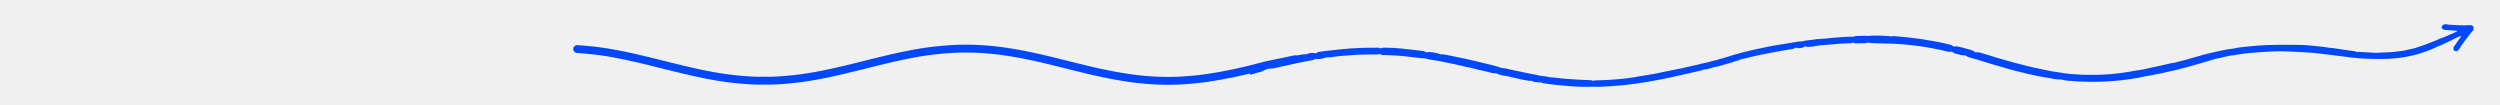
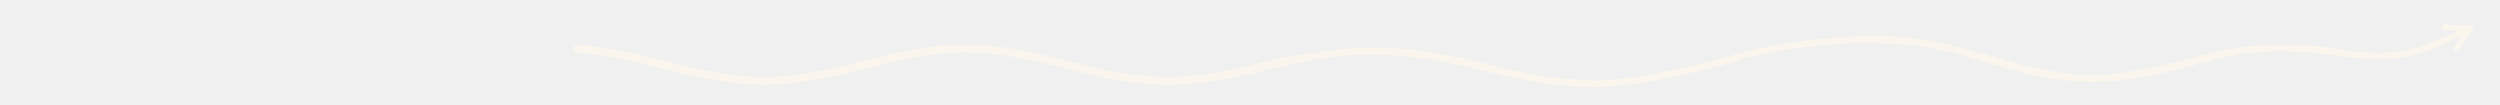
<svg xmlns="http://www.w3.org/2000/svg" viewBox="-1672 200 3344 140" width="3344" height="140">
  <style>.traco{stroke-dasharray:1 2;stroke-dashoffset:1.005;animation:2.6s linear .3s forwards}.t1{animation-name:t1}@keyframes t1{0%{stroke-dashoffset:1.005}14%,100%{stroke-dashoffset:0}}.t2{animation-name:t2}@keyframes t2{0%{stroke-dashoffset:1.005}14%{stroke-dashoffset:1.005;animation-timing-function:cubic-bezier(0.25,0.55,0.4,1)}86%,100%{stroke-dashoffset:0}}.t3{animation-name:t3}@keyframes t3{0%{stroke-dashoffset:1.005}86%{stroke-dashoffset:1.005;animation-timing-function:cubic-bezier(0.3,0,0.4,1)}100%{stroke-dashoffset:0}}@media (prefers-reduced-motion:reduce){.traco{animation:none;stroke-dashoffset:0}}</style>
  <defs>
    <mask id="onda-mascara" maskUnits="userSpaceOnUse" x="-1672" y="200" width="3344" height="140">
      <g fill="none" stroke="#fff" stroke-linecap="round" stroke-linejoin="round">
        <path class="traco t1" pathLength="1" stroke-width="24" d="M-900 265.6C-896.7 265.9 -886.7 266.5 -880 267.3C-873.3 268 -866.7 269 -860 270C-853.3 271.1 -846.7 272.3 -840 273.7C-833.3 275 -826.7 276.5 -820 278C-813.3 279.5 -806.7 281.1 -800 282.8C-793.3 284.4 -786.7 286.1 -780 287.8C-773.3 289.4 -766.7 291.1 -760 292.7C-753.3 294.3 -746.7 295.8 -740 297.3C-733.3 298.7 -726.7 300.1 -720 301.3C-713.3 302.5 -706.7 303.6 -700 304.5C-693.3 305.4 -686.7 306.1 -680 306.7C-673.3 307.3 -666.7 307.7 -660 307.9C-653.3 308 -646.7 308 -640 307.9C-633.3 307.7 -626.7 307.3 -620 306.7C-613.3 306.1 -606.7 305.4 -600 304.5C-593.3 303.6 -586.7 302.5 -580 301.3C-573.3 300.1 -566.7 298.7 -560 297.3C-553.3 295.8 -546.7 294.3 -540 292.7C-533.3 291.1 -526.7 289.4 -520 287.8C-513.3 286.1 -506.7 284.4 -500 282.8C-493.3 281.1 -486.7 279.5 -480 278C-473.3 276.5 -466.7 275 -460 273.7C-453.3 272.3 -446.7 271.1 -440 270C-433.3 269 -426.7 268 -420 267.3C-413.3 266.6 -406.7 266 -400 265.6C-393.3 265.2 -386.7 265 -380 265C-373.3 265 -366.7 265.2 -360 265.6C-353.3 266 -346.7 266.6 -340 267.3C-333.3 268.1 -326.7 269 -320 270.1C-313.3 271.1 -306.7 272.4 -300 273.7C-293.3 275 -286.7 276.5 -280 278C-273.3 279.5 -266.7 281.2 -260 282.8C-253.3 284.4 -246.7 286.1 -240 287.8C-233.3 289.4 -226.7 291.1 -220 292.7C-213.3 294.3 -206.7 295.9 -200 297.3C-193.3 298.7 -186.7 300.1 -180 301.3C-173.3 302.5 -166.7 303.6 -160 304.5C-153.3 305.5 -146.7 306.2 -140 306.8C-133.3 307.4 -126.7 307.8 -120 308C-113.3 308.2 -106.7 308.2 -100 308C-93.3 307.8 -86.7 307.4 -80 306.8C-73.3 306.3 -66.7 305.5 -60 304.6C-53.3 303.7 -46.7 302.6 -40 301.4C-33.3 300.2 -26.7 298.9 -20 297.5C-13.3 296 -3.3 293.7 0 292.9" />
        <path class="traco t2" pathLength="1" stroke-width="22" d="M0 292.9C3.3 292 13.3 289.3 20 287.7C26.7 286.1 33.3 284.9 40 283.5C46.7 282.1 53.3 280.6 60 279.3C66.7 278 73.3 276.8 80 275.7C86.7 274.6 93.3 273.4 100 272.4C106.7 271.5 113.3 270.7 120 270.1C126.7 269.4 133.3 268.8 140 268.5C146.7 268.1 153.3 267.9 160 267.9C166.7 267.8 173.3 267.9 180 268.1C186.7 268.4 193.3 268.7 200 269.3C206.7 269.8 213.3 270.6 220 271.4C226.7 272.2 233.3 273.1 240 274.1C246.7 275.2 253.3 276.4 260 277.7C266.7 278.9 273.3 280.4 280 281.8C286.7 283.2 293.3 284.7 300 286.2C306.7 287.8 313.3 289.4 320 291C326.7 292.6 333.3 294.3 340 295.8C346.7 297.4 353.3 298.8 360 300.1C366.7 301.5 373.3 302.8 380 303.9C386.7 305.1 393.3 306.3 400 307.2C406.7 308.1 413.3 308.8 420 309.4C426.7 310 433.3 310.5 440 310.8C446.7 311.1 453.3 311.3 460 311.3C466.7 311.2 473.3 311 480 310.6C486.7 310.2 493.3 309.6 500 308.9C506.7 308.2 513.3 307.2 520 306.2C526.7 305.1 533.3 304 540 302.8C546.7 301.6 553.3 300.2 560 298.8C566.7 297.4 573.3 296 580 294.5C586.7 293 593.3 291.5 600 290C606.7 288.4 613.3 286.8 620 285.1C626.7 283.3 633.3 281.4 640 279.5C646.7 277.6 653.3 275.4 660 273.7C666.7 271.9 673.3 270.4 680 269C686.7 267.5 693.3 266.2 700 265C706.7 263.8 713.3 262.6 720 261.6C726.7 260.5 733.3 259.5 740 258.6C746.7 257.7 753.3 256.9 760 256.2C766.7 255.5 773.3 254.9 780 254.4C786.7 253.9 793.3 253.4 800 253.1C806.7 252.7 813.3 252.5 820 252.4C826.7 252.3 833.3 252.2 840 252.3C846.7 252.4 853.3 252.6 860 253C866.7 253.4 873.3 253.9 880 254.6C886.7 255.3 893.3 256.1 900 257.1C906.7 258.1 913.3 259.4 920 260.7C926.7 262.1 933.3 263.7 940 265.3C946.7 266.9 953.3 268.6 960 270.5C966.7 272.3 973.3 274.4 980 276.4C986.7 278.4 993.3 280.5 1000 282.4C1006.7 284.3 1013.3 286.3 1020 288.1C1026.7 289.9 1033.3 291.5 1040 293.1C1046.7 294.7 1053.3 296.2 1060 297.5C1066.7 298.8 1073.3 299.9 1080 300.8C1086.7 301.8 1093.3 302.7 1100 303.2C1106.7 303.8 1113.3 304.1 1120 304.3C1126.7 304.4 1133.3 304.3 1140 304C1146.7 303.7 1153.3 303.1 1160 302.4C1166.7 301.7 1173.3 300.8 1180 299.7C1186.7 298.6 1193.3 297.4 1200 296.1C1206.7 294.8 1213.3 293.4 1220 291.9C1226.7 290.5 1233.3 289 1240 287.4C1246.7 285.7 1253.3 283.9 1260 282.1C1266.7 280.2 1273.3 278.2 1280 276.4C1286.7 274.7 1293.3 272.9 1300 271.6C1306.7 270.2 1313.3 269 1320 268.1C1326.7 267.1 1333.3 266.3 1340 265.6C1346.7 265 1353.3 264.5 1360 264.2C1366.7 263.9 1373.3 263.8 1380 263.8C1386.7 263.7 1393.3 263.9 1400 264.1C1406.7 264.4 1413.3 264.8 1420 265.4C1426.7 266 1433.3 266.8 1440 267.6C1446.7 268.4 1453.3 269.4 1460 270.3C1466.7 271.1 1473.3 272.2 1480 272.8C1486.7 273.5 1493.3 273.9 1500 274.1C1506.7 274.3 1513.3 274.3 1520 273.9C1526.7 273.5 1533.3 273 1540 271.9C1546.7 270.8 1553.3 269.4 1560 267.5C1566.7 265.6 1575.3 262.1 1580 260.5C1584.7 259 1583 260.3 1588 258.2C1593 256.1 1602.5 251.3 1609.8 247.9C1617 244.5 1627.9 239.3 1631.5 237.6" />
        <path class="traco t3" pathLength="1" stroke-width="20" d="M1631.5 237.6L1598.5 236" />
        <path class="traco t3" pathLength="1" stroke-width="20" d="M1631 238.6L1614 263.5" />
      </g>
    </mask>
  </defs>
  <g mask="url(#onda-mascara)">
-     <path fill="#0047FE" fill-rule="evenodd" d="M440.9 316C438 315.9 432.6 315.5 429 315.3C416 314.2 409.6 313.7 409.5 313.6C409.4 313.6 406.4 313.2 402.9 312.8C393.4 311.6 392.8 311.6 391.4 310.9C390.7 310.6 389.7 310.4 389 310.4C387.6 310.4 382.9 310 380.8 309.7C379.7 309.6 378.7 309.2 377.9 308.7C376.8 308 376.7 308 375.2 308.1C374 308.3 373 308.2 371.4 307.8C370.1 307.5 368.4 307.2 367.6 307.1C366.8 307.1 365.1 306.8 363.9 306.5C362.6 306.2 360.3 305.7 358.8 305.3C357.2 305 355.2 304.5 354.4 304.2C353.6 304 352.3 303.7 351.6 303.7C350.9 303.6 349 303.1 347.3 302.6C345.6 302.2 343.5 301.7 342.6 301.6C338.2 301.2 333.1 299.9 331.4 298.8C330.3 298.1 330.1 298 327.8 298C325 298.1 324.5 298 321.2 297C319.9 296.6 318.1 296.1 317.3 296C316.5 295.8 315 295.4 313.9 295.1C312.8 294.8 310.7 294.3 309.1 294C307.6 293.7 305.8 293.4 305.1 293.2C304.4 293 302.6 292.5 301 292.1C299.4 291.8 297.6 291.3 297 291.1C296.4 290.9 294.6 290.5 293.1 290.2C291.6 290 289.5 289.5 288.5 289.3C287.5 289 285.4 288.5 283.9 288.2C282.4 288 280.6 287.6 280 287.4C278.9 287 274.3 286 266.9 284.5C264.9 284.1 262.3 283.5 261 283.3C254.7 281.9 248.8 280.8 246.2 280.5C241.5 279.9 239 279.5 236.9 278.8C234.9 278.1 234.2 278 230.6 277.9C228.4 277.9 226.2 277.7 225.8 277.5C225 277.3 222.9 277 212.4 275.9C210.5 275.7 208.2 275.4 207.4 275.3C206.6 275.1 203.1 274.8 199.6 274.6C196.2 274.4 192.9 274.2 192.2 274.1C191.6 274 187.8 273.9 183.8 273.8L176.4 273.6L175.2 272.9C174 272.2 172.8 272.1 171.9 272.6C171.5 272.8 168.5 272.9 159.8 272.9C153.4 272.9 147.4 273 146.6 273.1C145.8 273.2 142.8 273.3 140 273.5C137.2 273.6 134 273.9 133 274C131.9 274.2 128.9 274.4 126.3 274.5C123.7 274.6 120.4 274.9 118.9 275.1C115.8 275.5 111.7 276.1 107.1 276.6C105.5 276.8 103.6 276.9 103 276.8C102.1 276.7 101.5 276.8 100.7 277.2C98.3 278.3 90.7 279.5 89.4 279C88.3 278.6 87.6 278.7 86.1 279.5C85.1 280.1 84.1 280.4 82.3 280.7C81 280.9 78.9 281.2 77.8 281.5C76.6 281.8 74.3 282.2 72.6 282.5C71 282.8 68.6 283.2 67.4 283.5C66.1 283.8 64.4 284.1 63.5 284.3C62.6 284.4 60.5 284.9 58.8 285.2C57 285.6 54.7 286.1 53.5 286.4C52.3 286.6 50.7 287 49.9 287.3C49 287.5 47.8 287.8 47 287.9C46.2 288 44.3 288.4 42.6 288.8C41 289.2 39 289.7 38.1 289.9C37.3 290.1 35.1 290.5 33.3 291C28.3 292.2 26.6 291.9 27.6 290.2C28 289.5 28 289.5 27.4 289.5C26.4 289.5 24.3 290.6 20.8 292.9C17.8 294.9 17 295.3 15.9 295.6C15.2 295.8 13.3 296.3 11.8 296.7C10.2 297.2 7.7 297.9 6.2 298.3C4.8 298.6 3.1 299.1 2.5 299.4C1.9 299.6 1.1 299.8 0.7 299.8L0 299.8L0 294.1L0 288.4L4.1 287.4C6.3 286.9 9.6 286.1 11.4 285.7C13.2 285.3 15 284.9 15.4 284.7C15.8 284.5 16.8 284.2 17.6 284C18.4 283.9 20.2 283.4 21.7 283C23.1 282.6 25.7 282 27.5 281.6C29.3 281.3 31.2 280.8 31.7 280.6C32.3 280.4 34.4 280 36.3 279.6C38.3 279.3 40.4 278.9 41 278.6C41.5 278.4 43 278.1 44.1 278C45.3 277.9 46.8 277.5 47.5 277.3C48.9 276.8 50.8 276.4 55.6 275.6C57 275.4 59 275 60.1 274.7C61.2 274.5 62.6 274.2 63.2 274.1C63.9 274 66.1 273.6 68.1 273.2C71.1 272.6 72.2 272.5 73.6 272.6C75.1 272.7 75.6 272.6 76.4 272.2C79.2 270.9 84.2 270.3 86.8 271.1C88 271.5 88.1 271.5 89.9 270.2C90.9 269.5 92.4 269.2 99.4 268.4C101.3 268.2 104.7 267.8 107 267.5C113.9 266.7 117.7 266.3 120.9 266C122.5 265.9 125.7 265.6 127.9 265.4C134.9 264.7 137.8 264.5 140.3 264.5C141.6 264.5 143.2 264.4 143.9 264.3C144.6 264.1 151.1 264 158.5 263.9C171.7 263.7 171.9 263.7 173.4 264.2L174.9 264.8L176 264.3C177.4 263.6 182.9 263.6 192.4 264.1C200.1 264.6 204.1 265 221 267C222 267.1 224.6 267.4 226.8 267.6C231.6 268.1 233.4 268.5 234.6 269.4C235.4 269.9 235.8 270 236.5 269.9C238.9 269.5 240.4 269.5 243.5 269.9C247.1 270.3 251.8 271.4 253.8 272.3C254.7 272.7 255.3 272.8 256.1 272.7C257.4 272.5 260.1 272.8 262.4 273.4C263.2 273.6 264.6 273.9 265.6 274C266.6 274.1 269.1 274.6 271.1 275.1C273.2 275.6 277.2 276.4 280.1 277C286.2 278.2 292.8 279.6 298 280.9C300 281.4 302.4 282 303.2 282.1C304.1 282.3 305.9 282.8 307.2 283.1C308.6 283.5 310.4 284 311.2 284.1C312.1 284.3 314.3 284.8 316 285.2C317.7 285.6 321.1 286.5 323.5 287C325.9 287.6 328.6 288.3 329.4 288.6C330.2 288.8 331.8 289.3 332.9 289.7C334 290 335.4 290.5 336 290.7C336.8 291.1 337.7 291.2 339 291.2C340.8 291.2 342.7 291.5 346.5 292.6C349.2 293.3 351 293.7 353.2 294.1C354.3 294.3 356.5 294.8 358.1 295.1C359.8 295.5 362 295.9 363 296.1C364 296.3 365.2 296.6 365.6 296.7C366.6 297.1 371.6 298 376 298.8C380.1 299.4 384.6 300.4 386 300.9C386.6 301.1 387.5 301.3 388 301.3C388.5 301.3 389.3 301.4 389.9 301.5C390.4 301.6 392.3 301.9 394.1 302C396 302.2 397.8 302.5 398.7 302.8C399.6 303.1 401.3 303.4 403.2 303.5C407.3 303.8 410.7 304.1 414.1 304.6C417 305 423.4 305.6 431.1 306C433.6 306.1 437 306.4 438.8 306.5C440.5 306.6 445.2 306.9 449.3 307C456.1 307.2 456.9 307.3 458 307.8C459.2 308.3 459.3 308.3 460.3 307.9C461.2 307.5 462.5 307.4 470.2 307.3C475.1 307.2 479.3 307 479.4 306.9C479.6 306.8 481.9 306.6 484.5 306.5C487.2 306.4 490.3 306.1 491.5 306C492.7 305.9 495 305.7 496.6 305.5C500.5 305.2 506.9 304.4 509.7 303.9C510.9 303.7 512.5 303.5 513.4 303.4C514.2 303.3 515.5 303.1 516.2 302.9C517 302.7 518.6 302.4 519.9 302.2C522.3 301.9 527 301.2 529.1 300.7C529.8 300.6 532.5 300.2 535 299.7C537.5 299.3 540 298.9 540.5 298.8C541 298.6 542.5 298.3 543.9 298.1C545.2 297.9 547.5 297.4 548.9 297.1C550.2 296.7 552.3 296.3 553.4 296.1C556.7 295.6 560.4 294.8 566.1 293.6C569.1 293 572.5 292.3 573.5 292.1C576.5 291.6 578.8 291.1 579.5 290.8C579.9 290.7 581.9 290.2 584 289.8C588.6 288.9 593.5 287.8 597.5 286.8C603.7 285.2 606.9 284.4 608.4 284.2C609.9 284 614.9 282.7 618.6 281.6C619.7 281.3 621.1 281 621.6 280.9C622.8 280.7 624.4 280.2 627.6 279.2C628.9 278.8 631.6 278 633.6 277.5C635.7 277 638.7 276.1 640.4 275.5C643.4 274.5 647.8 273.1 651.8 272.1C652.9 271.8 655 271.2 656.4 270.8C657.8 270.4 660.1 269.8 661.6 269.4C663.1 269.1 666.7 268.2 669.5 267.5C672.3 266.9 675.1 266.2 675.8 266.1C676.4 266 678.7 265.5 680.9 265C683.1 264.5 685.8 263.9 686.9 263.8C688 263.6 690.3 263.1 692 262.7C696.7 261.7 701.3 260.8 707 260C709.8 259.6 713.5 259 715.1 258.7C716.8 258.3 718.9 258 719.8 257.9C722.1 257.6 728.2 256.6 731.2 256C733 255.6 734.8 255.4 736.6 255.4C738.9 255.4 739.6 255.3 740.3 254.9C741.5 254.4 743 254.1 747.9 253.8C749.8 253.6 752.4 253.3 753.6 253C755.9 252.5 759.4 252.2 767.6 251.7C770 251.6 772.5 251.4 773.2 251.2C774.9 250.9 785.4 250.1 791.2 249.7C793.5 249.6 797.2 249.4 799.5 249.2C801.8 249.1 804.5 249 805.6 249.1C807.3 249.3 807.6 249.2 808.4 248.7C809.3 248.2 809.6 248.1 813.4 248.1C815.6 248.1 818.6 248 820.1 247.9C822 247.7 823.3 247.8 824.3 248C825.5 248.2 826.1 248.2 827.9 247.9C831.3 247.2 854.4 247.8 856.2 248.5C856.8 248.8 857.3 248.8 859 248.5C860.9 248.2 861.7 248.2 865.9 248.7C868.5 249 872.2 249.4 874.1 249.5C879.1 249.9 884.5 250.5 887 250.9C888.2 251.1 890.9 251.4 893 251.6C896.7 252 903.1 253 905 253.5C905.5 253.6 906.9 253.8 908.2 254C909.6 254.1 911.2 254.4 912 254.6C912.8 254.8 914.8 255.2 916.6 255.5C918.4 255.8 920.9 256.3 922.1 256.5C923.4 256.8 926.5 257.4 929.1 258C936.5 259.5 938.9 260.3 940 261.4L940.9 262.3L943 262.1C945.1 261.8 945.8 261.9 949.8 262.9C951.2 263.3 953 263.7 953.9 263.9C954.7 264.1 956.6 264.7 958.1 265.1C959.5 265.6 961 266 961.3 266C962.8 266 968 268.1 969.3 269.2C970.3 270 970.7 270.2 971.1 270.1C972.4 269.6 975.6 269.9 978.1 270.8C979.4 271.3 981.2 271.9 982.2 272.1C983.1 272.3 984.9 272.8 986.1 273.2C987.4 273.7 990 274.5 991.9 275C993.8 275.6 996.9 276.6 998.8 277.2C1000.6 277.7 1003.6 278.6 1005.5 279.1C1011.9 280.8 1016.1 282 1018.8 282.9C1020.2 283.4 1022.2 283.9 1023.2 284.1C1024.3 284.3 1025.9 284.7 1026.9 285C1027.8 285.3 1029.2 285.6 1030 285.8C1031.5 286.1 1038.1 287.8 1040.1 288.4C1042.4 289 1046.1 289.9 1047.2 290.1C1047.9 290.2 1049.4 290.6 1050.7 290.9C1054 291.7 1061.1 293.2 1068 294.5C1069.6 294.8 1071.6 295.2 1072.5 295.4C1073.4 295.6 1075.3 295.9 1076.7 296C1078.1 296.1 1079.9 296.4 1080.8 296.6C1081.7 296.8 1083.7 297.1 1085.2 297.3C1086.8 297.6 1089 297.9 1090 298.1C1091 298.3 1092.2 298.4 1092.5 298.4C1092.9 298.3 1093.9 298.4 1094.7 298.6C1095.5 298.8 1098.4 299.1 1101.7 299.2C1104.8 299.4 1108 299.6 1108.9 299.7C1111.3 300.1 1129.7 300.3 1137.2 300C1147.1 299.7 1154.1 299.1 1163.8 297.8C1164.8 297.6 1167 297.3 1168.6 297.1C1170.3 296.9 1172.4 296.6 1173.4 296.4C1177.9 295.5 1183.9 294.5 1186.8 294.1C1188.5 293.9 1190.6 293.6 1191.5 293.4C1192.4 293.2 1193.9 292.9 1194.8 292.9C1195.6 292.8 1197.4 292.4 1198.8 292C1200.1 291.6 1202.5 291 1204.2 290.7C1213.9 288.8 1221.4 287.1 1223.4 286.5C1224.3 286.2 1225.4 286 1225.7 286C1226.1 286 1227.9 285.6 1229.8 285.1C1231.6 284.7 1234.2 284.1 1235.6 284C1237.1 283.8 1238.8 283.5 1239.7 283.1C1240.6 282.7 1242.3 282.3 1243.5 282.1C1244.7 281.9 1246.6 281.4 1247.9 281C1249.1 280.6 1250.7 280.2 1251.3 280.1C1252 280 1253.2 279.7 1254 279.4C1255.4 278.8 1259.5 277.6 1266.8 275.7C1268.5 275.2 1270.9 274.5 1272.2 274.1C1273.6 273.8 1275.8 273.1 1277.1 272.7C1278.5 272.4 1280.1 272 1280.6 271.9C1281.2 271.8 1282.8 271.4 1284.2 271C1286.8 270.3 1296 268.2 1297.9 267.9C1298.4 267.8 1300.7 267.3 1302.9 266.9C1305.1 266.4 1307.7 266 1308.6 265.9C1309.6 265.8 1311 265.6 1311.8 265.4C1312.5 265.2 1313.9 265 1314.8 265C1315.9 265 1316.8 264.9 1317.3 264.6C1318.4 264 1328.7 262.7 1338.2 261.9C1340.8 261.7 1344.6 261.3 1346.6 261.1C1352.6 260.5 1365.7 260 1374 260C1378.2 260 1382.2 260 1383 259.9C1404 259.9 1410.5 260 1419.4 261C1421.8 261.3 1425.4 261.6 1427.2 261.8C1431.5 262.1 1443.3 263.7 1444.5 264C1445 264.1 1446.1 264.2 1446.9 264.2C1447.8 264.2 1449.3 264.4 1450.4 264.6C1452.3 265 1455.7 265.5 1459.9 266C1461 266.1 1462.7 266.4 1463.8 266.6C1464.8 266.8 1467.5 267.2 1469.9 267.5C1476.8 268.3 1477.8 268.5 1479.4 269.1C1480.7 269.6 1481.1 269.7 1482.1 269.5C1483 269.3 1484.2 269.3 1486.8 269.6C1488.8 269.8 1492.7 270 1495.5 270.1C1498.3 270.2 1501.6 270.4 1502.9 270.5C1504.4 270.7 1506.7 270.7 1510.1 270.5C1512.9 270.4 1518.1 270.1 1521.8 270C1525.4 269.8 1529 269.6 1529.8 269.5C1531.8 269.2 1540.1 268.1 1542 267.9C1542.9 267.8 1544.5 267.5 1545.5 267.3C1548.7 266.4 1554.2 265.2 1554.8 265.2C1555.2 265.2 1556.7 264.8 1558.3 264.3C1559.9 263.7 1562.9 262.7 1565.1 262C1567.3 261.3 1570.2 260.3 1571.6 259.8C1577.9 257.3 1580 256.5 1581.2 256.1C1582 255.9 1583.2 255.4 1584 255C1584.8 254.6 1585.8 254.2 1586.4 254C1587.5 253.6 1592.1 251.7 1593.4 251C1594 250.8 1594.8 250.5 1595.2 250.4C1595.7 250.3 1597.4 249.7 1598.9 249C1603.5 246.8 1604.8 246.3 1606.5 245.7C1609 244.7 1613.8 242.5 1614.5 242C1615.5 241.2 1614.9 241.1 1610.5 240.9C1608.4 240.8 1605.8 240.6 1604.9 240.5C1603.9 240.4 1601.8 240.2 1600.1 240.1C1596.7 239.9 1595.9 239.6 1594.7 238.3C1593 236.2 1594.4 233.5 1597.8 232.5C1598.9 232.3 1602.1 232.5 1603.8 233C1604.2 233.1 1606.9 233.3 1609.8 233.4C1612.6 233.4 1616.9 233.6 1619.4 233.8C1623.5 234 1626.1 234 1631.5 233.6C1634.6 233.4 1636.5 234.7 1636.7 237.3C1636.9 239.3 1636.4 240.3 1634.3 242.6C1633.2 243.7 1631.4 246 1630.2 247.6C1629.1 249.3 1627.7 251.1 1627.1 251.8C1626.5 252.5 1625.4 253.8 1624.7 254.9C1622.1 258.6 1621.3 259.7 1620.2 261.3C1619.6 262.1 1618.6 263.7 1618.1 264.7C1616.4 268 1613.8 269.3 1611.3 268.1C1609.4 267.2 1609.1 263.7 1610.8 261.8C1611.3 261.2 1611.9 260.4 1612.1 260C1612.4 259.5 1613.3 258.2 1614.2 256.9C1615.1 255.7 1616.4 253.9 1617.1 252.9C1617.7 251.9 1618.7 250.6 1619.1 249.9C1621.2 247 1619.9 247.4 1608.9 252.9C1606.3 254.2 1604 255.4 1603.9 255.5C1603.7 255.6 1603 255.9 1602.2 256.1C1601.5 256.4 1600.4 256.9 1599.7 257.3C1597.4 258.7 1591.1 261.5 1589.6 261.8C1588.7 262 1587.7 262.3 1587.1 262.8C1585.4 264 1580.3 266.2 1574.8 268.1C1573.4 268.6 1570.7 269.5 1568.8 270.2C1565.6 271.4 1562.6 272.2 1555.9 274C1554.9 274.3 1553.4 274.6 1552.5 274.7C1551.6 274.9 1549.7 275.3 1548.2 275.6C1546.7 275.9 1544.6 276.3 1543.6 276.5C1542.5 276.6 1540.5 276.9 1539.1 277.1C1535.1 277.7 1526.9 278.5 1522.4 278.7C1511.3 279.2 1485.6 278.6 1481.9 277.7C1481.3 277.6 1480 277.5 1479 277.5C1478 277.5 1475.3 277.3 1473.1 277C1465.5 276.1 1461.1 275.5 1458.9 275.1C1457.6 274.9 1454.2 274.5 1451.1 274.1C1448.1 273.8 1444 273.3 1442.1 273C1440.2 272.7 1436.8 272.3 1434.5 272.1C1432.2 271.9 1428.8 271.5 1426.8 271.2C1423.3 270.7 1420.2 270.5 1411.2 270C1408.7 269.9 1404 269.6 1400.8 269.4C1397.5 269.2 1393.3 269 1391.4 269C1389.5 269 1386.9 268.9 1385.6 268.7C1380.4 268.1 1357 269.1 1339.8 270.7C1337.5 270.9 1334.5 271.1 1333.1 271.3C1331.8 271.4 1330.2 271.6 1329.6 271.7C1329 271.9 1327 272.2 1325.1 272.4C1323.1 272.6 1320.9 272.9 1320.1 273.1C1317.9 273.6 1313.8 274.3 1312.2 274.3C1311.5 274.3 1310.1 274.5 1309.1 274.8C1306.7 275.4 1304.8 275.9 1302.2 276.4C1301.1 276.6 1299.2 277.1 1298 277.4C1296.8 277.7 1295.1 278.1 1294.1 278.2C1293.2 278.2 1291.5 278.6 1290.4 279C1289.3 279.4 1287.4 280 1286.2 280.3C1285.1 280.5 1283.4 281 1282.5 281.4C1281.6 281.7 1279.8 282.2 1278.4 282.6C1275.3 283.4 1270.3 284.8 1268.3 285.5C1267.5 285.7 1265.4 286.4 1263.5 286.9C1261.6 287.4 1258.5 288.3 1256.5 288.9C1253.2 289.9 1250.1 290.7 1241.8 292.8C1240 293.2 1238.1 293.7 1237.4 293.8C1236.7 293.9 1234.8 294.4 1233.1 294.8C1231.5 295.2 1229.2 295.8 1228 296C1226.8 296.3 1224.4 296.8 1222.6 297.2C1220.8 297.6 1217.9 298.2 1216 298.6C1214.1 299 1210.2 299.7 1207.1 300.4C1204.1 301 1201.1 301.5 1200.5 301.5C1199.8 301.5 1197.2 302 1194.7 302.6C1192.2 303.2 1189.3 303.8 1188.4 304C1185.6 304.4 1180.8 305.2 1178.6 305.6C1177.5 305.8 1174.6 306.2 1172.1 306.5C1169.7 306.8 1166.4 307.2 1164.9 307.4C1161.7 307.8 1154.2 308.4 1147.1 308.8C1144.4 308.9 1140.3 309.1 1138.1 309.3C1133.1 309.6 1120.3 309.5 1114.2 309.2C1111.7 309.1 1107.7 308.9 1105.2 308.8C1097 308.4 1088.9 307.5 1086.9 306.7C1085.9 306.4 1085 306.2 1083.7 306.3C1080.8 306.4 1076.6 306 1074.1 305.4C1072.9 305 1071.3 304.7 1070.5 304.6C1067.3 304.2 1052.6 301.6 1052.2 301.4C1052.1 301.3 1051.2 301.1 1050.2 300.9C1046.3 300.2 1043.3 299.5 1042.7 299.3C1042.4 299.2 1040.7 298.8 1038.9 298.4C1034.6 297.5 1018.3 293.4 1017.8 293.1C1017.7 293.1 1016.3 292.7 1014.7 292.3C1010 291 1006.5 290 1004.5 289.3C1003.5 288.9 1001.8 288.4 1000.8 288.1C999.7 287.9 997.6 287.4 996.1 286.9C994.6 286.4 991.6 285.5 989.5 284.9C987.4 284.2 984.4 283.3 982.9 282.9C981.4 282.4 978.9 281.7 977.5 281.2C976.1 280.8 974 280.1 973 279.7C971.9 279.4 970.3 278.9 969.5 278.8C967.6 278.4 967.5 278.4 962.7 276.9C959.9 276 958.7 275.5 958 274.8C957 274 956.9 274 954.7 274C952.3 274 951.1 273.8 948.8 273C948 272.8 946.3 272.4 945 272.1C943 271.7 942.5 271.5 941 270.5C939.1 269 938.5 268.8 937.3 269.2C936.7 269.4 935.8 269.5 935.2 269.4C933.7 269.3 926.3 267.5 925.3 267.1C924.9 266.9 922.9 266.5 920.8 266.2C918.8 266 916.5 265.5 915.7 265.2C914.8 265 912.7 264.5 910.9 264.3C909.1 264 907 263.6 906.1 263.4C905.3 263.2 902.9 262.8 900.9 262.5C898.8 262.2 895.7 261.8 894 261.5C892.3 261.2 888.4 260.8 885.4 260.5C882.4 260.2 878.3 259.8 876.4 259.6C866.8 258.6 857.7 258.2 839 257.9C831.4 257.7 829.2 257.6 828.4 257.3C826.6 256.7 826.3 256.7 824.9 257.3C823.7 257.9 823.4 257.9 816.4 257.9L809.1 258L807.9 257.4C806.7 256.8 806.6 256.8 805.8 257.2C804 257.9 803.3 258 798.9 258C796.4 258 792.1 258.2 789.1 258.5C786.2 258.8 783.2 259 782.4 259C781.6 259 779.9 259.2 778.5 259.4C777.1 259.6 773.7 259.9 770.9 260C768.1 260.1 764.6 260.4 763 260.6C758.4 261.2 753.6 262 752.6 262.2C752.1 262.4 750.1 262.5 748.2 262.6C745 262.8 744.8 262.8 744 262.3C743 261.6 742.6 261.6 741.5 262.6C739.8 264 734.1 265 732 264.2C730.5 263.6 730.2 263.6 728.4 264.6C727 265.4 724.4 266 719.2 266.6C716.5 267 707.2 268.5 704 269.2C703 269.4 700.4 269.9 698.3 270.3C696.2 270.7 694.1 271.1 693.7 271.2C693.2 271.4 691.4 271.7 689.5 272C687.6 272.3 685.1 272.8 683.8 273.1C682.4 273.4 680.4 273.9 679.2 274.1C677.3 274.5 674.7 275.1 669.4 276.3C668.1 276.6 666.4 277 665.5 277.3C662.7 278.1 659.9 278.7 658.3 278.9C657.5 279 656.3 279.3 655.7 279.7C653.8 280.6 651.1 281.5 649.1 281.9C648.1 282.1 646.6 282.6 645.8 283C645 283.4 642.9 284 641.1 284.5C639.3 284.9 636 285.9 633.7 286.6C631.4 287.4 629.3 288 629.1 288C628.9 288 627.6 288.3 626.2 288.8C624.7 289.2 623 289.5 622.3 289.5C621.4 289.5 620 289.9 617.7 290.7C613.4 292.2 610.9 292.8 608.8 292.8C607.6 292.8 606.8 292.9 606.1 293.3C604.9 293.9 600.7 295 596 296C594 296.4 591.8 296.9 591.1 297.1C590 297.5 588.2 297.8 580.4 299.5C575.5 300.5 570.6 301.6 565.8 302.8C564.1 303.2 560.8 303.9 558.4 304.4C556.1 304.9 553.8 305.4 553.4 305.5C553 305.6 550.6 306.1 548.1 306.5C545.6 306.9 542.8 307.4 541.8 307.6C540.7 307.8 538.2 308.3 536.1 308.6C534.1 309 531.6 309.5 530.6 309.7C529.6 309.8 528.4 310 528 310C527.6 310 525.2 310.4 522.7 310.9C520.1 311.3 516.9 311.8 515.5 312C510.2 312.5 508.5 312.7 505.7 313.2C504.2 313.5 501.2 313.8 499.2 314C497.3 314.1 493.8 314.4 491.5 314.6C480.3 315.6 465.2 316.4 462.2 316.1C461.1 316.1 459.7 316 459.2 316C452.5 316.2 445.1 316.1 440.9 316Z" />
-     <path fill="none" stroke="#0047FE" stroke-width="10.5" stroke-linecap="round" d="M-900 265.6C-896.7 265.9 -886.7 266.5 -880 267.3C-873.3 268 -866.7 269 -860 270C-853.3 271.1 -846.7 272.3 -840 273.7C-833.3 275 -826.7 276.5 -820 278C-813.3 279.5 -806.7 281.1 -800 282.8C-793.3 284.4 -786.7 286.1 -780 287.8C-773.3 289.4 -766.7 291.1 -760 292.7C-753.3 294.3 -746.7 295.8 -740 297.3C-733.3 298.7 -726.7 300.1 -720 301.3C-713.3 302.5 -706.7 303.6 -700 304.5C-693.3 305.4 -686.7 306.1 -680 306.7C-673.3 307.3 -666.7 307.7 -660 307.9C-653.3 308 -646.7 308 -640 307.9C-633.3 307.7 -626.7 307.3 -620 306.7C-613.3 306.1 -606.7 305.4 -600 304.5C-593.3 303.6 -586.7 302.5 -580 301.3C-573.3 300.1 -566.7 298.7 -560 297.3C-553.3 295.8 -546.7 294.3 -540 292.7C-533.3 291.1 -526.7 289.4 -520 287.8C-513.3 286.1 -506.7 284.4 -500 282.8C-493.3 281.1 -486.7 279.5 -480 278C-473.3 276.5 -466.7 275 -460 273.7C-453.3 272.3 -446.7 271.1 -440 270C-433.3 269 -426.7 268 -420 267.3C-413.3 266.6 -406.7 266 -400 265.6C-393.3 265.2 -386.7 265 -380 265C-373.3 265 -366.7 265.2 -360 265.6C-353.3 266 -346.7 266.6 -340 267.3C-333.3 268.1 -326.7 269 -320 270.1C-313.3 271.1 -306.7 272.4 -300 273.7C-293.3 275 -286.7 276.5 -280 278C-273.3 279.5 -266.7 281.2 -260 282.8C-253.3 284.4 -246.7 286.1 -240 287.8C-233.3 289.4 -226.7 291.1 -220 292.7C-213.3 294.3 -206.7 295.9 -200 297.3C-193.3 298.7 -186.7 300.1 -180 301.3C-173.3 302.5 -166.7 303.6 -160 304.5C-153.3 305.5 -146.7 306.2 -140 306.8C-133.3 307.4 -126.7 307.8 -120 308C-113.3 308.2 -106.7 308.2 -100 308C-93.3 307.8 -86.7 307.4 -80 306.8C-73.3 306.3 -66.7 305.5 -60 304.6C-53.3 303.7 -46.7 302.6 -40 301.4C-33.3 300.2 -26.7 298.9 -20 297.5C-13.3 296 -6.7 294.5 0 292.9C6.7 291.3 13.3 289.3 20 287.7C26.7 286.1 33.3 284.9 40 283.5C46.7 282.1 56.7 280 60 279.3" />
+     <path fill="#FAF6ED" fill-rule="evenodd" d="M440.9 316C438 315.9 432.6 315.5 429 315.3C416 314.2 409.6 313.7 409.5 313.6C409.4 313.6 406.4 313.2 402.9 312.8C393.4 311.6 392.8 311.6 391.4 310.9C390.7 310.6 389.7 310.4 389 310.4C387.6 310.4 382.9 310 380.8 309.7C379.7 309.6 378.7 309.2 377.9 308.7C376.8 308 376.7 308 375.2 308.1C374 308.3 373 308.2 371.4 307.8C370.1 307.5 368.4 307.2 367.6 307.1C366.8 307.1 365.1 306.8 363.9 306.5C362.6 306.2 360.3 305.7 358.8 305.3C357.2 305 355.2 304.5 354.4 304.2C353.6 304 352.3 303.7 351.6 303.7C350.9 303.6 349 303.1 347.3 302.6C345.6 302.2 343.5 301.7 342.6 301.6C338.2 301.2 333.1 299.9 331.4 298.8C330.3 298.1 330.1 298 327.8 298C325 298.1 324.5 298 321.2 297C319.9 296.6 318.1 296.1 317.3 296C316.5 295.8 315 295.4 313.9 295.1C312.8 294.8 310.7 294.3 309.1 294C307.6 293.7 305.8 293.4 305.1 293.2C304.4 293 302.6 292.5 301 292.1C299.4 291.8 297.6 291.3 297 291.1C296.4 290.9 294.6 290.5 293.1 290.2C291.6 290 289.5 289.5 288.5 289.3C287.5 289 285.4 288.5 283.9 288.2C282.4 288 280.6 287.6 280 287.4C278.9 287 274.3 286 266.9 284.5C264.9 284.1 262.3 283.5 261 283.3C254.7 281.9 248.8 280.8 246.2 280.5C241.5 279.9 239 279.5 236.9 278.8C234.9 278.1 234.2 278 230.6 277.9C228.4 277.9 226.2 277.7 225.8 277.5C225 277.3 222.9 277 212.4 275.9C210.5 275.7 208.2 275.4 207.4 275.3C206.6 275.1 203.1 274.8 199.6 274.6C196.2 274.4 192.9 274.2 192.2 274.1C191.6 274 187.8 273.9 183.8 273.8L176.4 273.6L175.2 272.9C174 272.2 172.8 272.1 171.9 272.6C171.5 272.8 168.5 272.9 159.8 272.9C153.4 272.9 147.4 273 146.6 273.1C145.8 273.2 142.8 273.3 140 273.5C137.2 273.6 134 273.9 133 274C131.9 274.2 128.9 274.4 126.3 274.5C123.7 274.6 120.4 274.9 118.9 275.1C115.8 275.5 111.7 276.1 107.1 276.6C105.5 276.8 103.6 276.9 103 276.8C102.1 276.7 101.5 276.8 100.7 277.2C98.3 278.3 90.7 279.5 89.4 279C88.3 278.6 87.6 278.7 86.1 279.5C85.1 280.1 84.1 280.4 82.3 280.7C81 280.9 78.9 281.2 77.8 281.5C76.6 281.8 74.3 282.2 72.6 282.5C71 282.8 68.6 283.2 67.4 283.5C66.1 283.8 64.4 284.1 63.5 284.3C62.6 284.4 60.5 284.9 58.8 285.2C57 285.6 54.7 286.1 53.5 286.4C52.3 286.6 50.7 287 49.9 287.3C49 287.5 47.8 287.8 47 287.9C46.2 288 44.3 288.4 42.6 288.8C41 289.2 39 289.7 38.1 289.9C37.3 290.1 35.1 290.5 33.3 291C28.3 292.2 26.6 291.9 27.6 290.2C28 289.5 28 289.5 27.4 289.5C26.4 289.5 24.3 290.6 20.8 292.9C17.8 294.9 17 295.3 15.9 295.6C15.2 295.8 13.3 296.3 11.8 296.7C10.2 297.2 7.7 297.9 6.2 298.3C4.8 298.6 3.1 299.1 2.5 299.4C1.9 299.6 1.1 299.8 0.7 299.8L0 299.8L0 294.1L0 288.4L4.1 287.4C6.3 286.9 9.6 286.1 11.4 285.7C13.2 285.3 15 284.9 15.4 284.7C15.8 284.5 16.8 284.2 17.6 284C18.4 283.9 20.2 283.4 21.7 283C23.1 282.6 25.7 282 27.5 281.6C29.3 281.3 31.2 280.8 31.7 280.6C32.3 280.4 34.4 280 36.3 279.6C38.3 279.3 40.4 278.9 41 278.6C41.5 278.4 43 278.1 44.1 278C45.3 277.9 46.8 277.5 47.5 277.3C48.9 276.8 50.8 276.4 55.6 275.6C57 275.4 59 275 60.1 274.7C61.2 274.5 62.6 274.2 63.2 274.1C63.9 274 66.1 273.6 68.1 273.2C71.1 272.6 72.2 272.5 73.6 272.6C75.1 272.7 75.6 272.6 76.4 272.2C79.2 270.9 84.2 270.3 86.8 271.1C88 271.5 88.1 271.5 89.9 270.2C90.9 269.5 92.4 269.2 99.4 268.4C101.3 268.2 104.7 267.8 107 267.5C113.9 266.7 117.7 266.3 120.9 266C122.5 265.9 125.7 265.6 127.9 265.4C134.9 264.7 137.8 264.5 140.3 264.5C141.6 264.5 143.2 264.4 143.9 264.3C144.6 264.1 151.1 264 158.5 263.9C171.7 263.7 171.9 263.7 173.4 264.2L174.9 264.8L176 264.3C177.4 263.6 182.9 263.6 192.4 264.1C200.1 264.6 204.1 265 221 267C222 267.1 224.6 267.4 226.8 267.6C231.6 268.1 233.4 268.5 234.6 269.4C235.4 269.9 235.8 270 236.5 269.9C238.9 269.5 240.4 269.5 243.5 269.9C247.1 270.3 251.8 271.4 253.8 272.3C254.7 272.7 255.3 272.8 256.1 272.7C257.4 272.5 260.1 272.8 262.4 273.4C263.2 273.6 264.6 273.9 265.6 274C266.6 274.1 269.1 274.6 271.1 275.1C273.2 275.6 277.2 276.4 280.1 277C286.2 278.2 292.8 279.6 298 280.9C300 281.4 302.4 282 303.2 282.1C304.1 282.3 305.9 282.8 307.2 283.1C308.6 283.5 310.4 284 311.2 284.1C312.1 284.3 314.3 284.8 316 285.2C317.7 285.6 321.1 286.5 323.5 287C325.9 287.6 328.6 288.3 329.4 288.6C330.2 288.8 331.8 289.3 332.9 289.7C334 290 335.4 290.5 336 290.7C336.8 291.1 337.7 291.2 339 291.2C340.8 291.2 342.7 291.5 346.5 292.6C349.2 293.3 351 293.7 353.2 294.1C354.3 294.3 356.5 294.8 358.1 295.1C359.8 295.5 362 295.9 363 296.1C364 296.3 365.2 296.6 365.6 296.7C366.6 297.1 371.6 298 376 298.8C380.1 299.4 384.6 300.4 386 300.9C386.6 301.1 387.5 301.3 388 301.3C388.5 301.3 389.3 301.4 389.9 301.5C390.4 301.6 392.3 301.9 394.1 302C396 302.2 397.8 302.5 398.7 302.8C399.6 303.1 401.3 303.4 403.2 303.5C407.3 303.8 410.7 304.1 414.1 304.6C417 305 423.4 305.6 431.1 306C433.6 306.1 437 306.4 438.8 306.5C440.5 306.6 445.2 306.9 449.3 307C456.1 307.2 456.9 307.3 458 307.8C459.2 308.3 459.3 308.3 460.3 307.9C461.2 307.5 462.5 307.4 470.2 307.3C475.1 307.2 479.3 307 479.4 306.9C479.6 306.8 481.9 306.6 484.5 306.5C487.2 306.4 490.3 306.1 491.5 306C492.7 305.9 495 305.7 496.6 305.5C500.5 305.2 506.9 304.4 509.7 303.9C510.9 303.7 512.5 303.5 513.4 303.4C514.2 303.3 515.5 303.1 516.2 302.9C517 302.7 518.6 302.4 519.9 302.2C522.3 301.9 527 301.2 529.1 300.7C529.8 300.6 532.5 300.2 535 299.7C537.5 299.3 540 298.9 540.5 298.8C541 298.6 542.5 298.3 543.9 298.1C545.2 297.9 547.5 297.4 548.9 297.1C550.2 296.7 552.3 296.3 553.4 296.1C556.7 295.6 560.4 294.8 566.1 293.6C569.1 293 572.5 292.3 573.5 292.1C576.5 291.6 578.8 291.1 579.5 290.8C579.9 290.7 581.9 290.2 584 289.8C588.6 288.9 593.5 287.8 597.5 286.8C603.7 285.2 606.9 284.4 608.4 284.2C609.9 284 614.9 282.7 618.6 281.6C619.7 281.3 621.1 281 621.6 280.9C622.8 280.7 624.4 280.2 627.6 279.2C628.9 278.8 631.6 278 633.6 277.5C635.7 277 638.7 276.1 640.4 275.5C643.4 274.5 647.8 273.1 651.8 272.1C652.9 271.8 655 271.2 656.4 270.8C657.8 270.4 660.1 269.8 661.6 269.4C663.1 269.1 666.7 268.2 669.5 267.5C672.3 266.9 675.1 266.2 675.8 266.1C676.4 266 678.7 265.5 680.9 265C683.1 264.5 685.8 263.9 686.9 263.8C688 263.6 690.3 263.1 692 262.7C696.7 261.7 701.3 260.8 707 260C709.8 259.6 713.5 259 715.1 258.7C716.8 258.3 718.9 258 719.8 257.9C722.1 257.6 728.2 256.6 731.2 256C733 255.6 734.8 255.4 736.6 255.4C738.9 255.4 739.6 255.3 740.3 254.9C741.5 254.4 743 254.1 747.9 253.8C749.8 253.6 752.4 253.3 753.6 253C755.9 252.5 759.4 252.2 767.6 251.7C770 251.6 772.5 251.4 773.2 251.2C774.9 250.9 785.4 250.1 791.2 249.7C793.5 249.6 797.2 249.4 799.5 249.2C801.8 249.1 804.5 249 805.6 249.1C807.3 249.3 807.6 249.2 808.4 248.7C809.3 248.2 809.6 248.1 813.4 248.1C815.6 248.1 818.6 248 820.1 247.9C822 247.7 823.3 247.8 824.3 248C825.5 248.2 826.1 248.2 827.9 247.9C831.3 247.2 854.4 247.8 856.2 248.5C856.8 248.8 857.3 248.8 859 248.5C860.9 248.2 861.7 248.2 865.9 248.7C868.5 249 872.2 249.4 874.1 249.5C879.1 249.9 884.5 250.5 887 250.9C888.2 251.1 890.9 251.4 893 251.6C896.7 252 903.1 253 905 253.5C905.5 253.6 906.9 253.8 908.2 254C909.6 254.1 911.2 254.4 912 254.6C912.8 254.8 914.8 255.2 916.6 255.5C918.4 255.8 920.9 256.3 922.1 256.5C923.4 256.8 926.5 257.4 929.1 258C936.5 259.5 938.9 260.3 940 261.4L940.9 262.3L943 262.1C945.1 261.8 945.8 261.9 949.8 262.9C951.2 263.3 953 263.7 953.9 263.9C954.7 264.1 956.6 264.7 958.1 265.1C959.5 265.6 961 266 961.3 266C962.8 266 968 268.1 969.3 269.2C970.3 270 970.7 270.2 971.1 270.1C972.4 269.6 975.6 269.9 978.1 270.8C979.4 271.3 981.2 271.9 982.2 272.1C983.1 272.3 984.9 272.8 986.1 273.2C987.4 273.7 990 274.5 991.9 275C993.8 275.6 996.9 276.6 998.8 277.2C1000.6 277.7 1003.6 278.6 1005.5 279.1C1011.9 280.8 1016.1 282 1018.8 282.9C1020.2 283.4 1022.2 283.9 1023.2 284.1C1024.3 284.3 1025.9 284.7 1026.9 285C1027.8 285.3 1029.2 285.6 1030 285.8C1031.5 286.1 1038.1 287.8 1040.1 288.4C1042.4 289 1046.1 289.9 1047.2 290.1C1047.9 290.2 1049.4 290.6 1050.7 290.9C1054 291.7 1061.1 293.2 1068 294.5C1069.6 294.8 1071.6 295.2 1072.5 295.4C1073.4 295.6 1075.3 295.9 1076.7 296C1078.1 296.1 1079.9 296.4 1080.8 296.6C1081.7 296.8 1083.7 297.1 1085.2 297.3C1086.8 297.6 1089 297.9 1090 298.1C1091 298.3 1092.2 298.4 1092.5 298.4C1092.9 298.3 1093.9 298.4 1094.7 298.6C1095.5 298.8 1098.4 299.1 1101.7 299.2C1104.8 299.4 1108 299.6 1108.9 299.7C1111.3 300.1 1129.7 300.3 1137.2 300C1147.1 299.7 1154.1 299.1 1163.8 297.8C1164.8 297.6 1167 297.3 1168.6 297.1C1170.3 296.9 1172.4 296.6 1173.4 296.4C1177.9 295.5 1183.9 294.5 1186.8 294.1C1188.5 293.9 1190.6 293.6 1191.5 293.4C1192.4 293.2 1193.9 292.9 1194.8 292.9C1195.6 292.8 1197.4 292.4 1198.8 292C1200.1 291.6 1202.5 291 1204.2 290.7C1213.9 288.8 1221.4 287.1 1223.4 286.5C1224.3 286.2 1225.4 286 1225.7 286C1226.1 286 1227.9 285.6 1229.8 285.1C1231.6 284.7 1234.2 284.1 1235.6 284C1237.1 283.8 1238.8 283.5 1239.7 283.1C1240.6 282.7 1242.3 282.3 1243.5 282.1C1244.7 281.9 1246.6 281.4 1247.9 281C1249.1 280.6 1250.7 280.2 1251.3 280.1C1252 280 1253.2 279.7 1254 279.4C1255.4 278.8 1259.5 277.6 1266.8 275.7C1268.5 275.2 1270.9 274.5 1272.2 274.1C1273.6 273.8 1275.8 273.1 1277.1 272.7C1278.5 272.4 1280.1 272 1280.6 271.9C1281.2 271.8 1282.8 271.4 1284.2 271C1286.8 270.3 1296 268.2 1297.9 267.9C1298.4 267.8 1300.7 267.3 1302.9 266.9C1305.1 266.4 1307.7 266 1308.6 265.9C1309.6 265.8 1311 265.6 1311.8 265.4C1312.5 265.2 1313.9 265 1314.8 265C1315.9 265 1316.8 264.9 1317.3 264.6C1318.4 264 1328.7 262.7 1338.2 261.9C1340.8 261.7 1344.6 261.3 1346.6 261.1C1352.6 260.5 1365.7 260 1374 260C1378.2 260 1382.2 260 1383 259.9C1404 259.9 1410.5 260 1419.4 261C1421.8 261.3 1425.4 261.6 1427.2 261.8C1431.5 262.1 1443.3 263.7 1444.5 264C1445 264.1 1446.1 264.2 1446.9 264.2C1447.8 264.2 1449.3 264.4 1450.4 264.6C1452.3 265 1455.7 265.5 1459.9 266C1461 266.1 1462.7 266.4 1463.8 266.6C1464.8 266.8 1467.5 267.2 1469.9 267.5C1476.8 268.3 1477.8 268.5 1479.4 269.1C1480.7 269.6 1481.1 269.7 1482.1 269.5C1483 269.3 1484.2 269.3 1486.8 269.6C1488.8 269.8 1492.7 270 1495.5 270.1C1498.3 270.2 1501.6 270.4 1502.9 270.5C1504.4 270.7 1506.7 270.7 1510.1 270.5C1512.9 270.4 1518.1 270.1 1521.8 270C1525.4 269.8 1529 269.6 1529.8 269.5C1531.8 269.2 1540.1 268.1 1542 267.9C1542.9 267.8 1544.5 267.5 1545.5 267.3C1548.7 266.4 1554.2 265.2 1554.8 265.2C1555.2 265.2 1556.7 264.8 1558.3 264.3C1559.9 263.7 1562.9 262.7 1565.1 262C1567.3 261.3 1570.2 260.3 1571.6 259.8C1577.9 257.3 1580 256.5 1581.2 256.1C1582 255.9 1583.2 255.4 1584 255C1584.8 254.6 1585.8 254.2 1586.4 254C1587.5 253.6 1592.1 251.7 1593.4 251C1594 250.8 1594.8 250.5 1595.2 250.4C1595.7 250.3 1597.4 249.7 1598.9 249C1603.5 246.8 1604.8 246.3 1606.5 245.7C1609 244.7 1613.8 242.5 1614.5 242C1615.5 241.2 1614.9 241.1 1610.5 240.9C1608.4 240.8 1605.8 240.6 1604.9 240.5C1603.9 240.4 1601.8 240.2 1600.1 240.1C1596.7 239.9 1595.9 239.6 1594.7 238.3C1593 236.2 1594.4 233.5 1597.8 232.5C1598.9 232.3 1602.1 232.5 1603.8 233C1604.2 233.1 1606.9 233.3 1609.8 233.4C1612.6 233.4 1616.9 233.6 1619.4 233.8C1623.5 234 1626.1 234 1631.5 233.6C1634.6 233.4 1636.5 234.7 1636.7 237.3C1636.9 239.3 1636.4 240.3 1634.3 242.6C1633.2 243.7 1631.4 246 1630.2 247.6C1629.1 249.3 1627.7 251.1 1627.1 251.8C1626.5 252.5 1625.4 253.8 1624.7 254.9C1622.1 258.6 1621.3 259.7 1620.2 261.3C1619.6 262.1 1618.6 263.7 1618.1 264.7C1616.4 268 1613.8 269.3 1611.3 268.1C1609.4 267.2 1609.1 263.7 1610.8 261.8C1611.3 261.2 1611.9 260.4 1612.1 260C1612.4 259.5 1613.3 258.2 1614.2 256.9C1615.1 255.7 1616.4 253.9 1617.1 252.9C1617.7 251.9 1618.7 250.6 1619.1 249.9C1621.2 247 1619.9 247.4 1608.9 252.9C1606.3 254.2 1604 255.4 1603.9 255.5C1603.7 255.6 1603 255.9 1602.2 256.1C1601.5 256.4 1600.4 256.9 1599.7 257.3C1597.4 258.7 1591.1 261.5 1589.6 261.8C1588.7 262 1587.7 262.3 1587.1 262.8C1585.4 264 1580.3 266.2 1574.8 268.1C1573.4 268.6 1570.7 269.5 1568.8 270.2C1565.6 271.4 1562.6 272.2 1555.9 274C1554.9 274.3 1553.4 274.6 1552.5 274.7C1551.6 274.9 1549.7 275.3 1548.2 275.6C1546.7 275.9 1544.6 276.3 1543.6 276.5C1542.5 276.6 1540.5 276.9 1539.1 277.1C1535.1 277.7 1526.9 278.5 1522.4 278.7C1511.3 279.2 1485.6 278.6 1481.9 277.7C1481.3 277.6 1480 277.5 1479 277.5C1478 277.5 1475.3 277.3 1473.1 277C1465.5 276.1 1461.1 275.5 1458.9 275.1C1457.6 274.9 1454.2 274.5 1451.1 274.1C1448.1 273.8 1444 273.3 1442.1 273C1440.2 272.7 1436.8 272.3 1434.5 272.1C1432.2 271.9 1428.8 271.5 1426.8 271.2C1423.3 270.7 1420.2 270.5 1411.2 270C1408.7 269.9 1404 269.6 1400.8 269.4C1397.5 269.2 1393.3 269 1391.4 269C1389.5 269 1386.9 268.9 1385.6 268.7C1380.4 268.1 1357 269.1 1339.8 270.7C1337.5 270.9 1334.5 271.1 1333.1 271.3C1331.8 271.4 1330.2 271.6 1329.6 271.7C1329 271.9 1327 272.2 1325.1 272.4C1323.1 272.6 1320.9 272.9 1320.1 273.1C1317.9 273.6 1313.8 274.3 1312.2 274.3C1311.5 274.3 1310.1 274.5 1309.1 274.8C1306.7 275.4 1304.8 275.9 1302.2 276.4C1301.1 276.6 1299.2 277.1 1298 277.4C1296.8 277.7 1295.1 278.1 1294.1 278.2C1293.2 278.2 1291.5 278.6 1290.4 279C1289.3 279.4 1287.4 280 1286.2 280.3C1285.1 280.5 1283.4 281 1282.5 281.4C1281.6 281.7 1279.8 282.2 1278.4 282.6C1275.3 283.4 1270.3 284.8 1268.3 285.5C1267.5 285.7 1265.4 286.4 1263.5 286.9C1261.6 287.4 1258.5 288.3 1256.5 288.9C1253.2 289.9 1250.1 290.7 1241.8 292.8C1240 293.2 1238.1 293.7 1237.4 293.8C1236.7 293.9 1234.8 294.4 1233.1 294.8C1231.5 295.2 1229.2 295.8 1228 296C1226.8 296.3 1224.4 296.8 1222.6 297.2C1220.8 297.6 1217.9 298.2 1216 298.6C1214.1 299 1210.2 299.7 1207.1 300.4C1204.1 301 1201.1 301.5 1200.5 301.5C1199.8 301.5 1197.2 302 1194.7 302.6C1192.2 303.2 1189.3 303.8 1188.4 304C1185.6 304.4 1180.8 305.2 1178.6 305.6C1177.5 305.8 1174.6 306.2 1172.1 306.5C1169.7 306.8 1166.4 307.2 1164.9 307.4C1161.7 307.8 1154.2 308.4 1147.1 308.8C1144.4 308.9 1140.3 309.1 1138.1 309.3C1133.1 309.6 1120.3 309.5 1114.2 309.2C1111.7 309.1 1107.7 308.9 1105.2 308.8C1097 308.4 1088.9 307.5 1086.9 306.7C1085.9 306.4 1085 306.2 1083.7 306.3C1080.8 306.4 1076.6 306 1074.1 305.4C1072.9 305 1071.3 304.7 1070.5 304.6C1067.3 304.2 1052.6 301.6 1052.2 301.4C1052.1 301.3 1051.2 301.1 1050.2 300.9C1046.3 300.2 1043.3 299.5 1042.7 299.3C1042.4 299.2 1040.7 298.8 1038.9 298.4C1034.6 297.5 1018.3 293.4 1017.8 293.1C1017.7 293.1 1016.3 292.7 1014.7 292.3C1010 291 1006.5 290 1004.5 289.3C1003.5 288.9 1001.8 288.4 1000.8 288.1C999.7 287.9 997.6 287.4 996.1 286.9C994.6 286.4 991.6 285.5 989.5 284.9C987.4 284.2 984.4 283.3 982.9 282.9C981.4 282.4 978.9 281.7 977.5 281.2C976.1 280.8 974 280.1 973 279.7C971.9 279.4 970.3 278.9 969.5 278.8C967.6 278.4 967.5 278.4 962.7 276.9C959.9 276 958.7 275.5 958 274.8C957 274 956.9 274 954.7 274C952.3 274 951.1 273.8 948.8 273C948 272.8 946.3 272.4 945 272.1C943 271.7 942.5 271.5 941 270.5C939.1 269 938.5 268.8 937.3 269.2C936.7 269.4 935.8 269.5 935.2 269.4C933.7 269.3 926.3 267.5 925.3 267.1C924.9 266.9 922.9 266.5 920.8 266.2C918.8 266 916.5 265.5 915.7 265.2C914.8 265 912.7 264.5 910.9 264.3C909.1 264 907 263.6 906.1 263.4C905.3 263.2 902.9 262.8 900.9 262.5C898.8 262.2 895.7 261.8 894 261.5C892.3 261.2 888.4 260.8 885.4 260.5C882.4 260.2 878.3 259.8 876.4 259.6C866.8 258.6 857.7 258.2 839 257.9C831.4 257.7 829.2 257.6 828.4 257.3C826.6 256.7 826.3 256.7 824.9 257.3C823.7 257.9 823.4 257.9 816.4 257.9L809.1 258L807.9 257.4C806.7 256.8 806.6 256.8 805.8 257.2C804 257.9 803.3 258 798.9 258C796.4 258 792.1 258.2 789.1 258.5C786.2 258.8 783.2 259 782.4 259C781.6 259 779.9 259.2 778.5 259.4C777.1 259.6 773.7 259.9 770.9 260C768.1 260.1 764.6 260.4 763 260.6C758.4 261.2 753.6 262 752.6 262.2C752.1 262.4 750.1 262.5 748.2 262.6C745 262.8 744.8 262.8 744 262.3C743 261.6 742.6 261.6 741.5 262.6C739.8 264 734.1 265 732 264.2C730.5 263.6 730.2 263.6 728.4 264.6C727 265.4 724.4 266 719.2 266.6C716.5 267 707.2 268.5 704 269.2C703 269.4 700.4 269.9 698.3 270.3C696.2 270.7 694.1 271.1 693.7 271.2C693.2 271.4 691.4 271.7 689.5 272C687.6 272.3 685.1 272.8 683.8 273.1C682.4 273.4 680.4 273.9 679.2 274.1C677.3 274.5 674.7 275.1 669.4 276.3C668.1 276.6 666.4 277 665.5 277.3C662.7 278.1 659.9 278.7 658.3 278.9C657.5 279 656.3 279.3 655.7 279.7C653.8 280.6 651.1 281.5 649.1 281.9C648.1 282.1 646.6 282.6 645.8 283C645 283.4 642.9 284 641.1 284.5C639.3 284.9 636 285.9 633.7 286.6C631.4 287.4 629.3 288 629.1 288C628.9 288 627.6 288.3 626.2 288.8C624.7 289.2 623 289.5 622.3 289.5C621.4 289.5 620 289.9 617.7 290.7C613.4 292.2 610.9 292.8 608.8 292.8C607.6 292.8 606.8 292.9 606.1 293.3C604.9 293.9 600.7 295 596 296C594 296.4 591.8 296.9 591.1 297.1C590 297.5 588.2 297.8 580.4 299.5C575.5 300.5 570.6 301.6 565.8 302.8C564.1 303.2 560.8 303.9 558.4 304.4C556.1 304.9 553.8 305.4 553.4 305.5C553 305.6 550.6 306.1 548.1 306.5C545.6 306.9 542.8 307.4 541.8 307.6C540.7 307.8 538.2 308.3 536.1 308.6C534.1 309 531.6 309.5 530.6 309.7C529.6 309.8 528.4 310 528 310C527.6 310 525.2 310.4 522.7 310.9C520.1 311.3 516.9 311.8 515.5 312C510.2 312.5 508.5 312.7 505.7 313.2C504.2 313.5 501.2 313.8 499.2 314C497.3 314.1 493.8 314.4 491.5 314.6C480.3 315.6 465.2 316.4 462.2 316.1C461.1 316.1 459.7 316 459.2 316C452.5 316.2 445.1 316.1 440.9 316Z" />
+     <path fill="none" stroke="#FAF6ED" stroke-width="10.5" stroke-linecap="round" d="M-900 265.6C-896.7 265.9 -886.7 266.5 -880 267.3C-873.3 268 -866.7 269 -860 270C-853.3 271.1 -846.7 272.3 -840 273.7C-833.3 275 -826.7 276.5 -820 278C-813.3 279.5 -806.7 281.1 -800 282.8C-793.3 284.4 -786.7 286.1 -780 287.8C-773.3 289.4 -766.7 291.1 -760 292.7C-753.3 294.3 -746.7 295.8 -740 297.3C-733.3 298.7 -726.7 300.1 -720 301.3C-713.3 302.5 -706.7 303.6 -700 304.5C-693.3 305.4 -686.7 306.1 -680 306.7C-673.3 307.3 -666.7 307.7 -660 307.9C-653.3 308 -646.7 308 -640 307.9C-633.3 307.7 -626.7 307.3 -620 306.7C-613.3 306.1 -606.7 305.4 -600 304.5C-593.3 303.6 -586.7 302.5 -580 301.3C-573.3 300.1 -566.7 298.7 -560 297.3C-553.3 295.8 -546.7 294.3 -540 292.7C-533.3 291.1 -526.7 289.4 -520 287.8C-513.3 286.1 -506.7 284.4 -500 282.8C-493.3 281.1 -486.7 279.5 -480 278C-473.3 276.5 -466.7 275 -460 273.7C-453.3 272.3 -446.7 271.1 -440 270C-433.3 269 -426.7 268 -420 267.3C-413.3 266.6 -406.7 266 -400 265.6C-393.3 265.2 -386.7 265 -380 265C-373.3 265 -366.7 265.2 -360 265.6C-353.3 266 -346.7 266.6 -340 267.3C-333.3 268.1 -326.7 269 -320 270.1C-313.3 271.1 -306.7 272.4 -300 273.7C-293.3 275 -286.7 276.5 -280 278C-273.3 279.5 -266.7 281.2 -260 282.8C-253.3 284.4 -246.7 286.1 -240 287.8C-233.3 289.4 -226.7 291.1 -220 292.7C-213.3 294.3 -206.7 295.9 -200 297.3C-193.3 298.7 -186.7 300.1 -180 301.3C-173.3 302.5 -166.7 303.6 -160 304.5C-153.3 305.5 -146.7 306.2 -140 306.8C-133.3 307.4 -126.7 307.8 -120 308C-113.3 308.2 -106.7 308.2 -100 308C-93.3 307.8 -86.7 307.4 -80 306.8C-73.3 306.3 -66.7 305.5 -60 304.6C-53.3 303.7 -46.7 302.6 -40 301.4C-33.3 300.2 -26.7 298.9 -20 297.5C-13.3 296 -6.7 294.5 0 292.9C6.7 291.3 13.3 289.3 20 287.7C26.7 286.1 33.3 284.9 40 283.5C46.7 282.1 56.7 280 60 279.3" />
  </g>
</svg>
